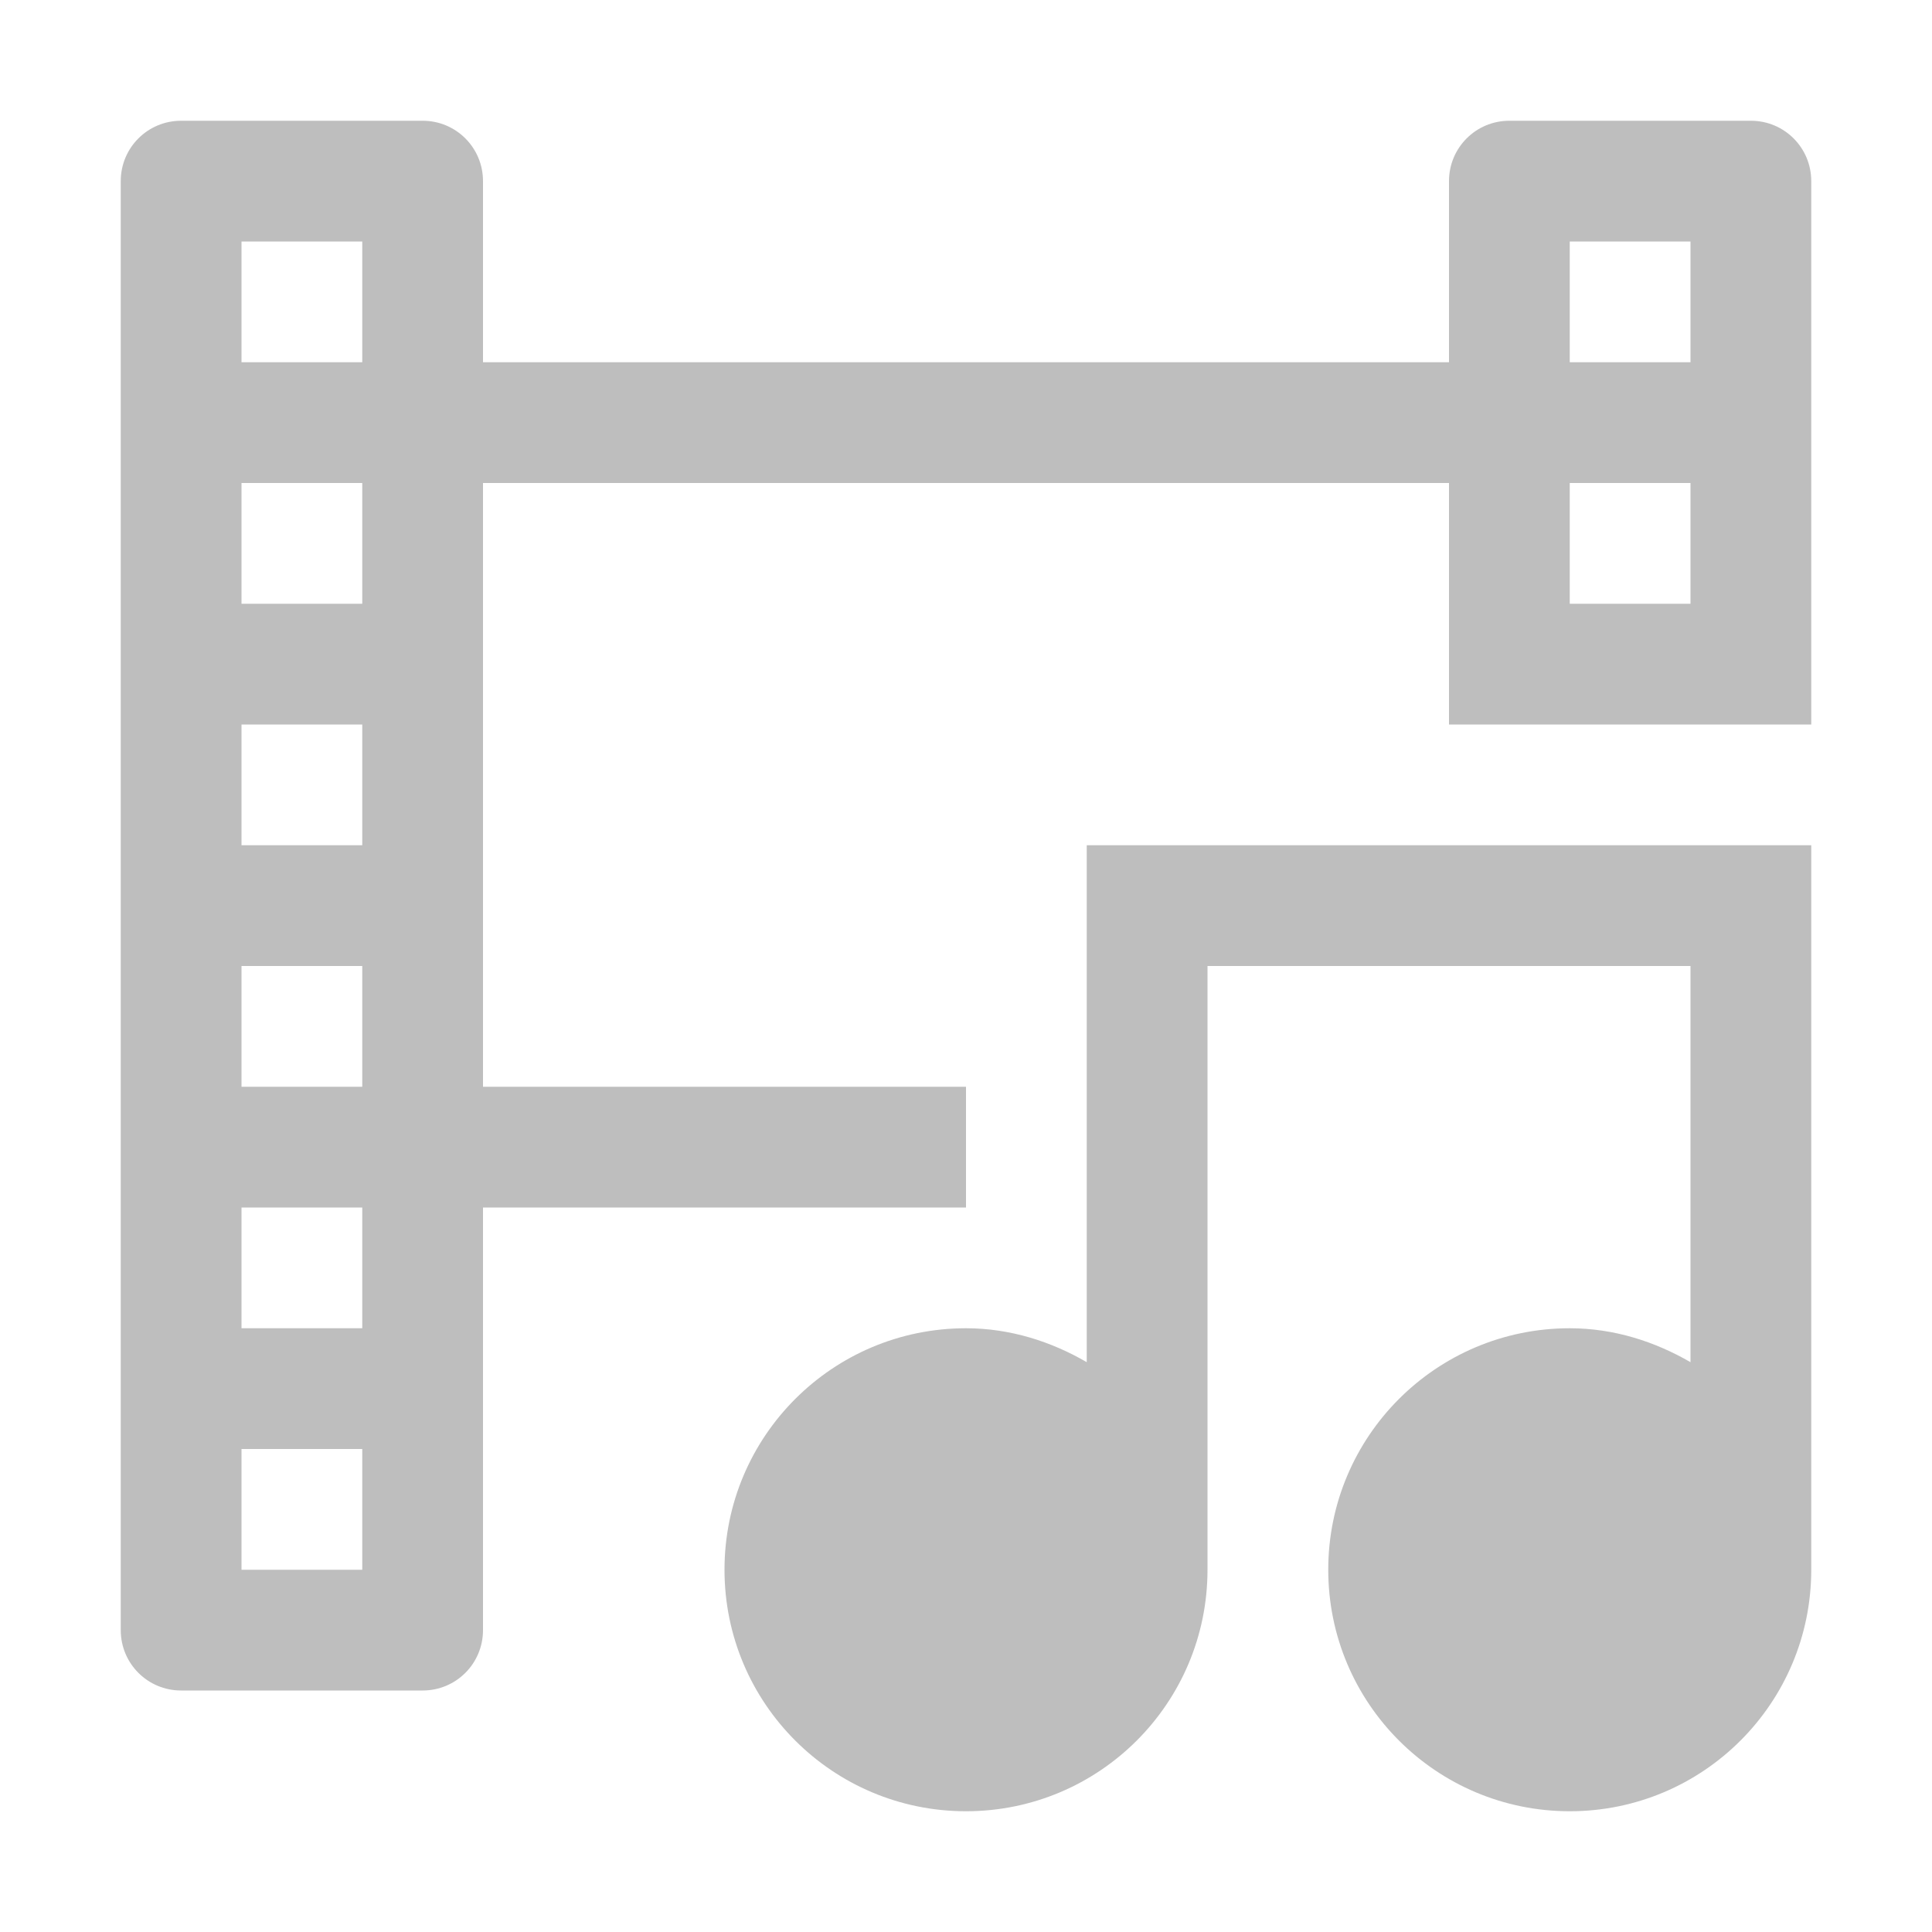
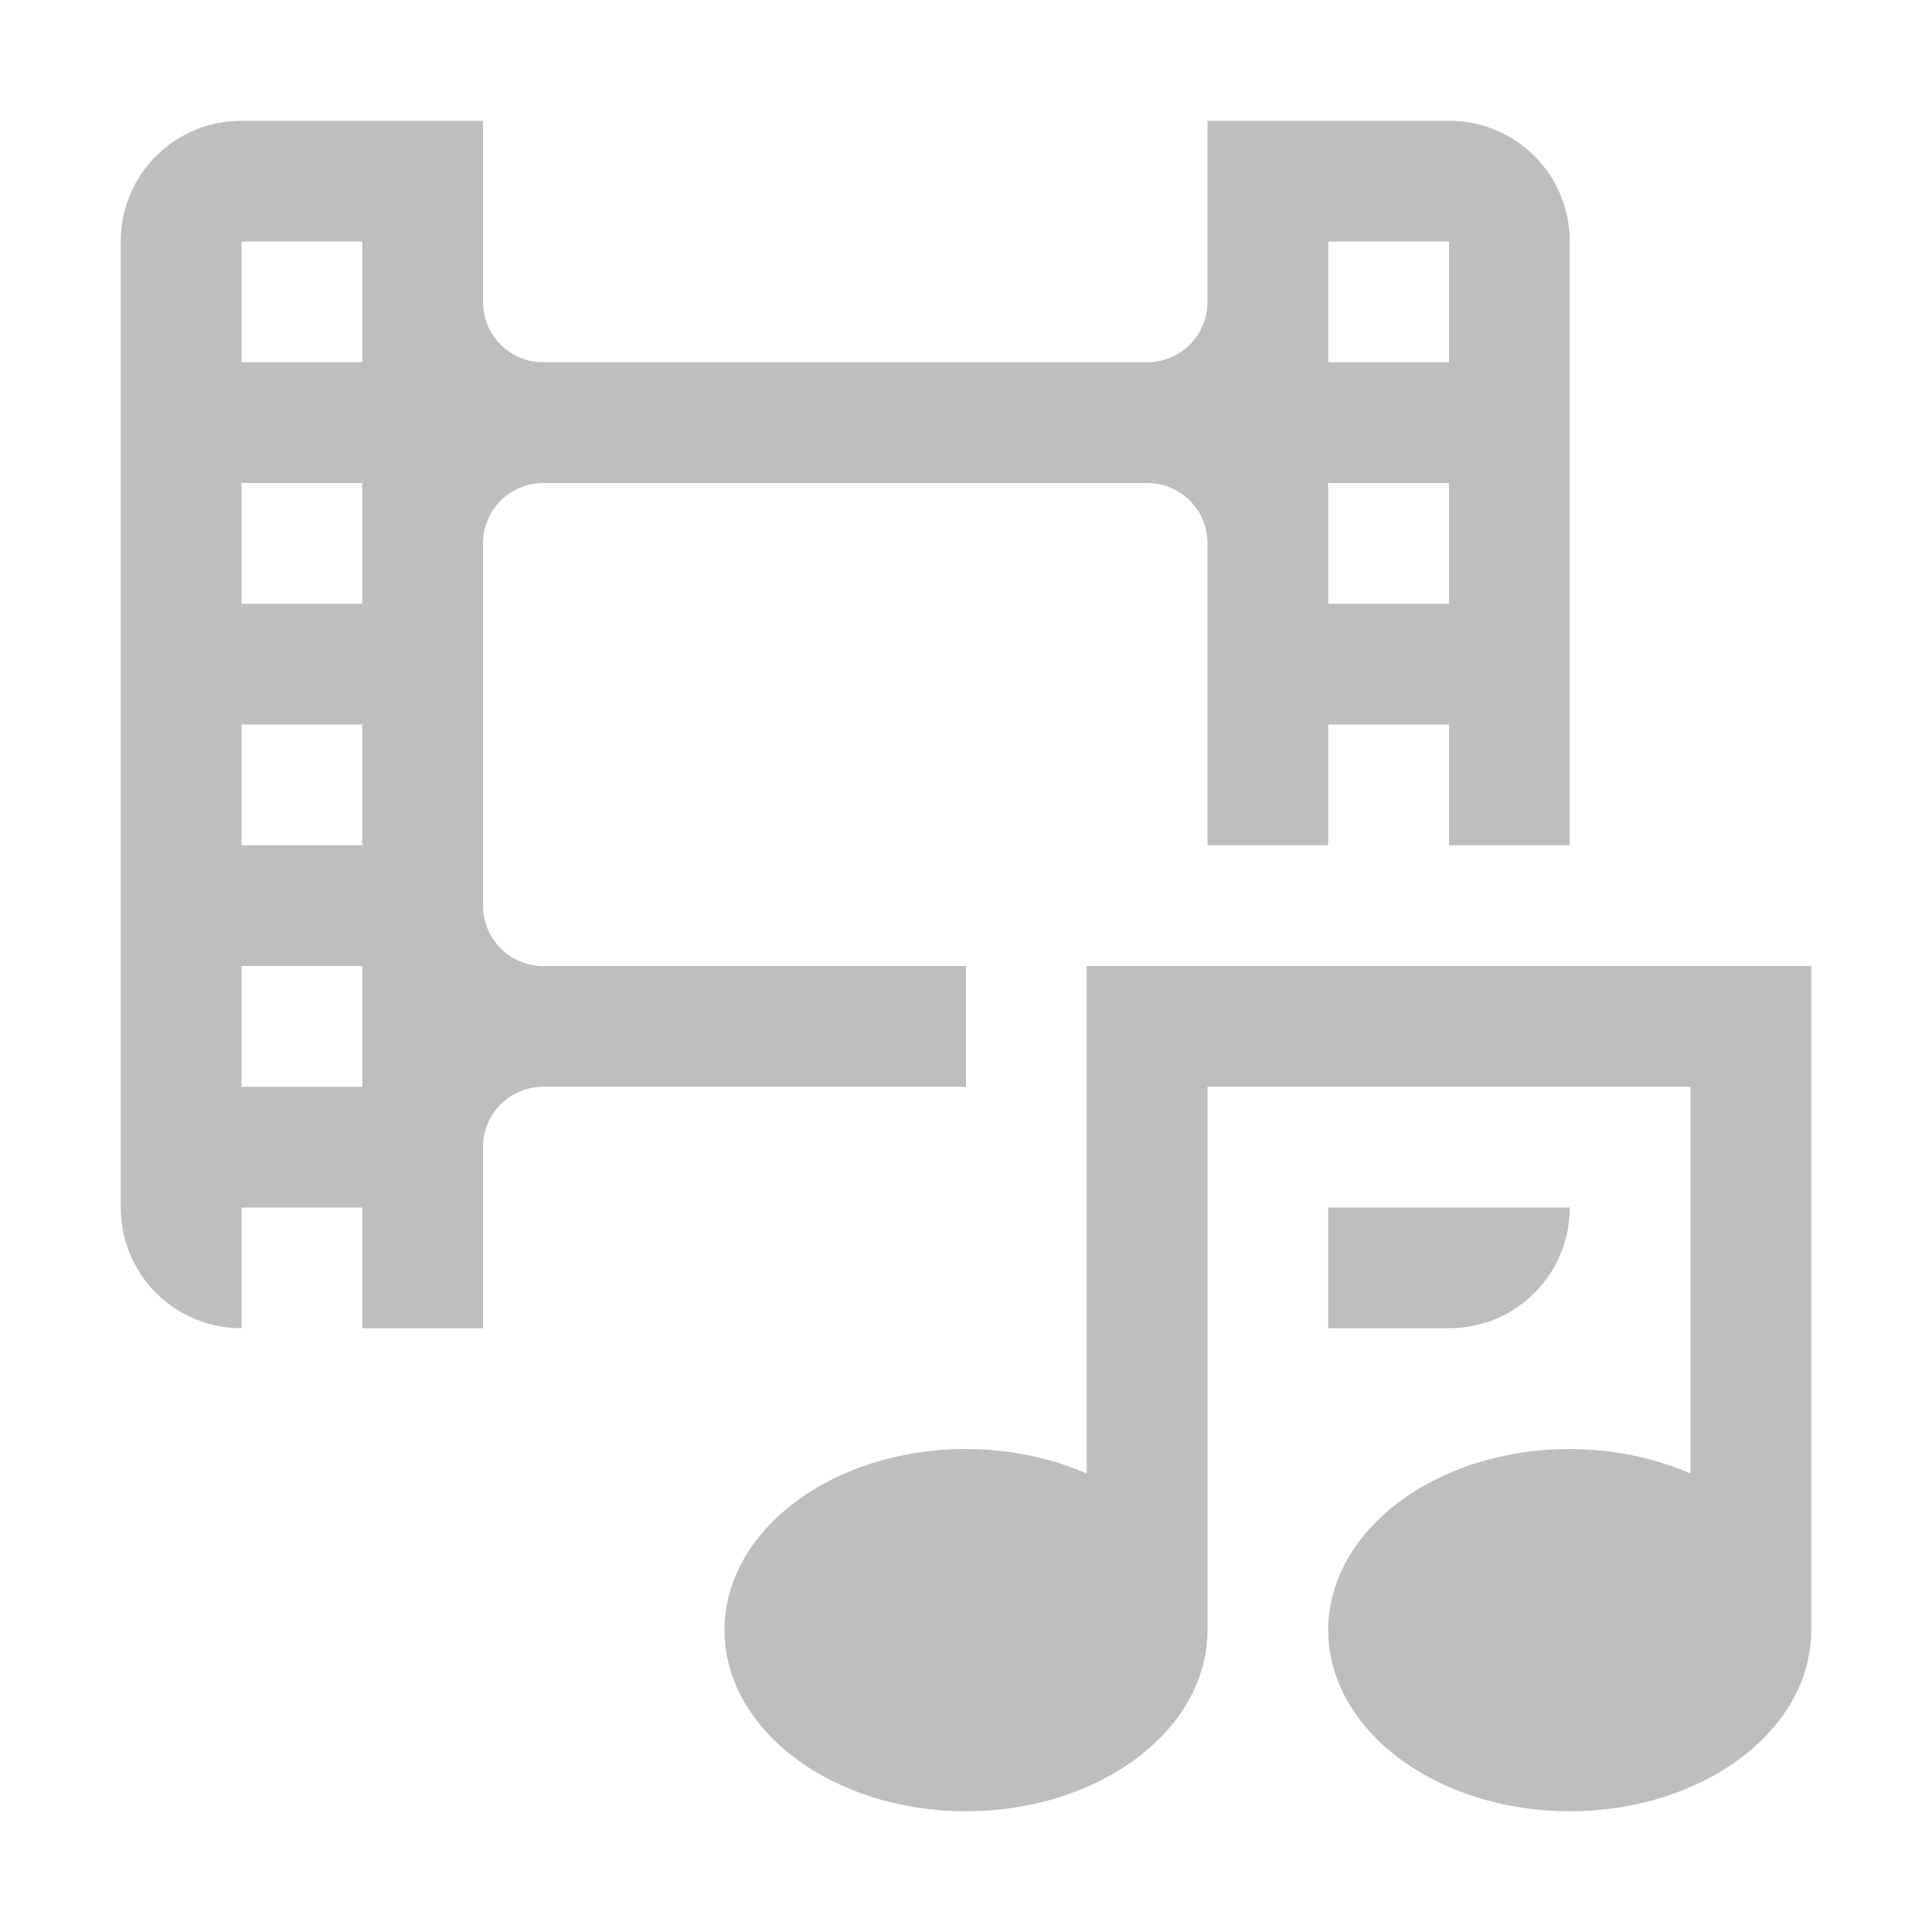
<svg xmlns="http://www.w3.org/2000/svg" width="16" height="16" version="1.1">
-   <path d="m1.5 1c-0.277 0-0.5 0.223-0.5 0.5v12c0 0.277 0.223 0.5 0.5 0.5h2c0.277 0 0.5-0.223 0.5-0.5v-3.5h4v-1h-4v-5h8v2h3v-4.5c0-0.277-0.223-0.5-0.5-0.5h-2c-0.277 0-0.5 0.223-0.5 0.5v1.5h-8v-1.5c0-0.277-0.223-0.5-0.5-0.5h-2zm0.5 1h1v1h-1v-1zm11 0h1v1h-1v-1zm-11 2h1v1h-1v-1zm11 0h1v1h-1v-1zm-11 2h1v1h-1v-1zm7 1v4.281c-0.294-0.171-0.635-0.281-1-0.281-1.105 0-2 0.895-2 2s0.895 2 2 2 2-0.895 2-2v-5h4v3.281c-0.295-0.171-0.635-0.281-1-0.281-1.105 0-2 0.895-2 2s0.895 2 2 2 2-0.895 2-2v-6h-6zm-7 1h1v1h-1v-1zm0 2h1v1h-1v-1zm0 2h1v1h-1v-1z" fill="#bebebe" />
+   <path d="m2 1c-0.554 0-1 0.446-1 1v8c0 0.554 0.446 1 1 1v-1h1v1h1v-1.5c0-0.277 0.223-0.5 0.5-0.5h3.5v-1h-3.5c-0.277 0-0.5-0.223-0.5-0.5v-3c0-0.277 0.223-0.5 0.5-0.5h5c0.277 0 0.5 0.223 0.5 0.5v2.5h1v-1h1v1h1v-5c0-0.554-0.446-1-1-1h-2v1.5c0 0.277-0.223 0.5-0.5 0.5h-5c-0.277 0-0.5-0.223-0.5-0.5v-1.5h-2zm0 1h1v1h-1v-1zm9 0h1v1h-1v-1zm-9 2h1v1h-1v-1zm9 0h1v1h-1v-1zm-9 2h1v1h-1v-1zm0 2h1v1h-1v-1zm7 0v1 3.203a2 1.5 0 0 0 -1 -0.203 2 1.5 0 0 0 -2 1.5 2 1.5 0 0 0 2 1.5 2 1.5 0 0 0 2 -1.5v-4.5h4v3.203a2 1.5 0 0 0 -1 -0.203 2 1.5 0 0 0 -2 1.5 2 1.5 0 0 0 2 1.5 2 1.5 0 0 0 2 -1.5v-4.5-1h-1-4-1zm2 2v1h1c0.554 0 1-0.446 1-1h-2z" fill="#bebebe" />
</svg>
